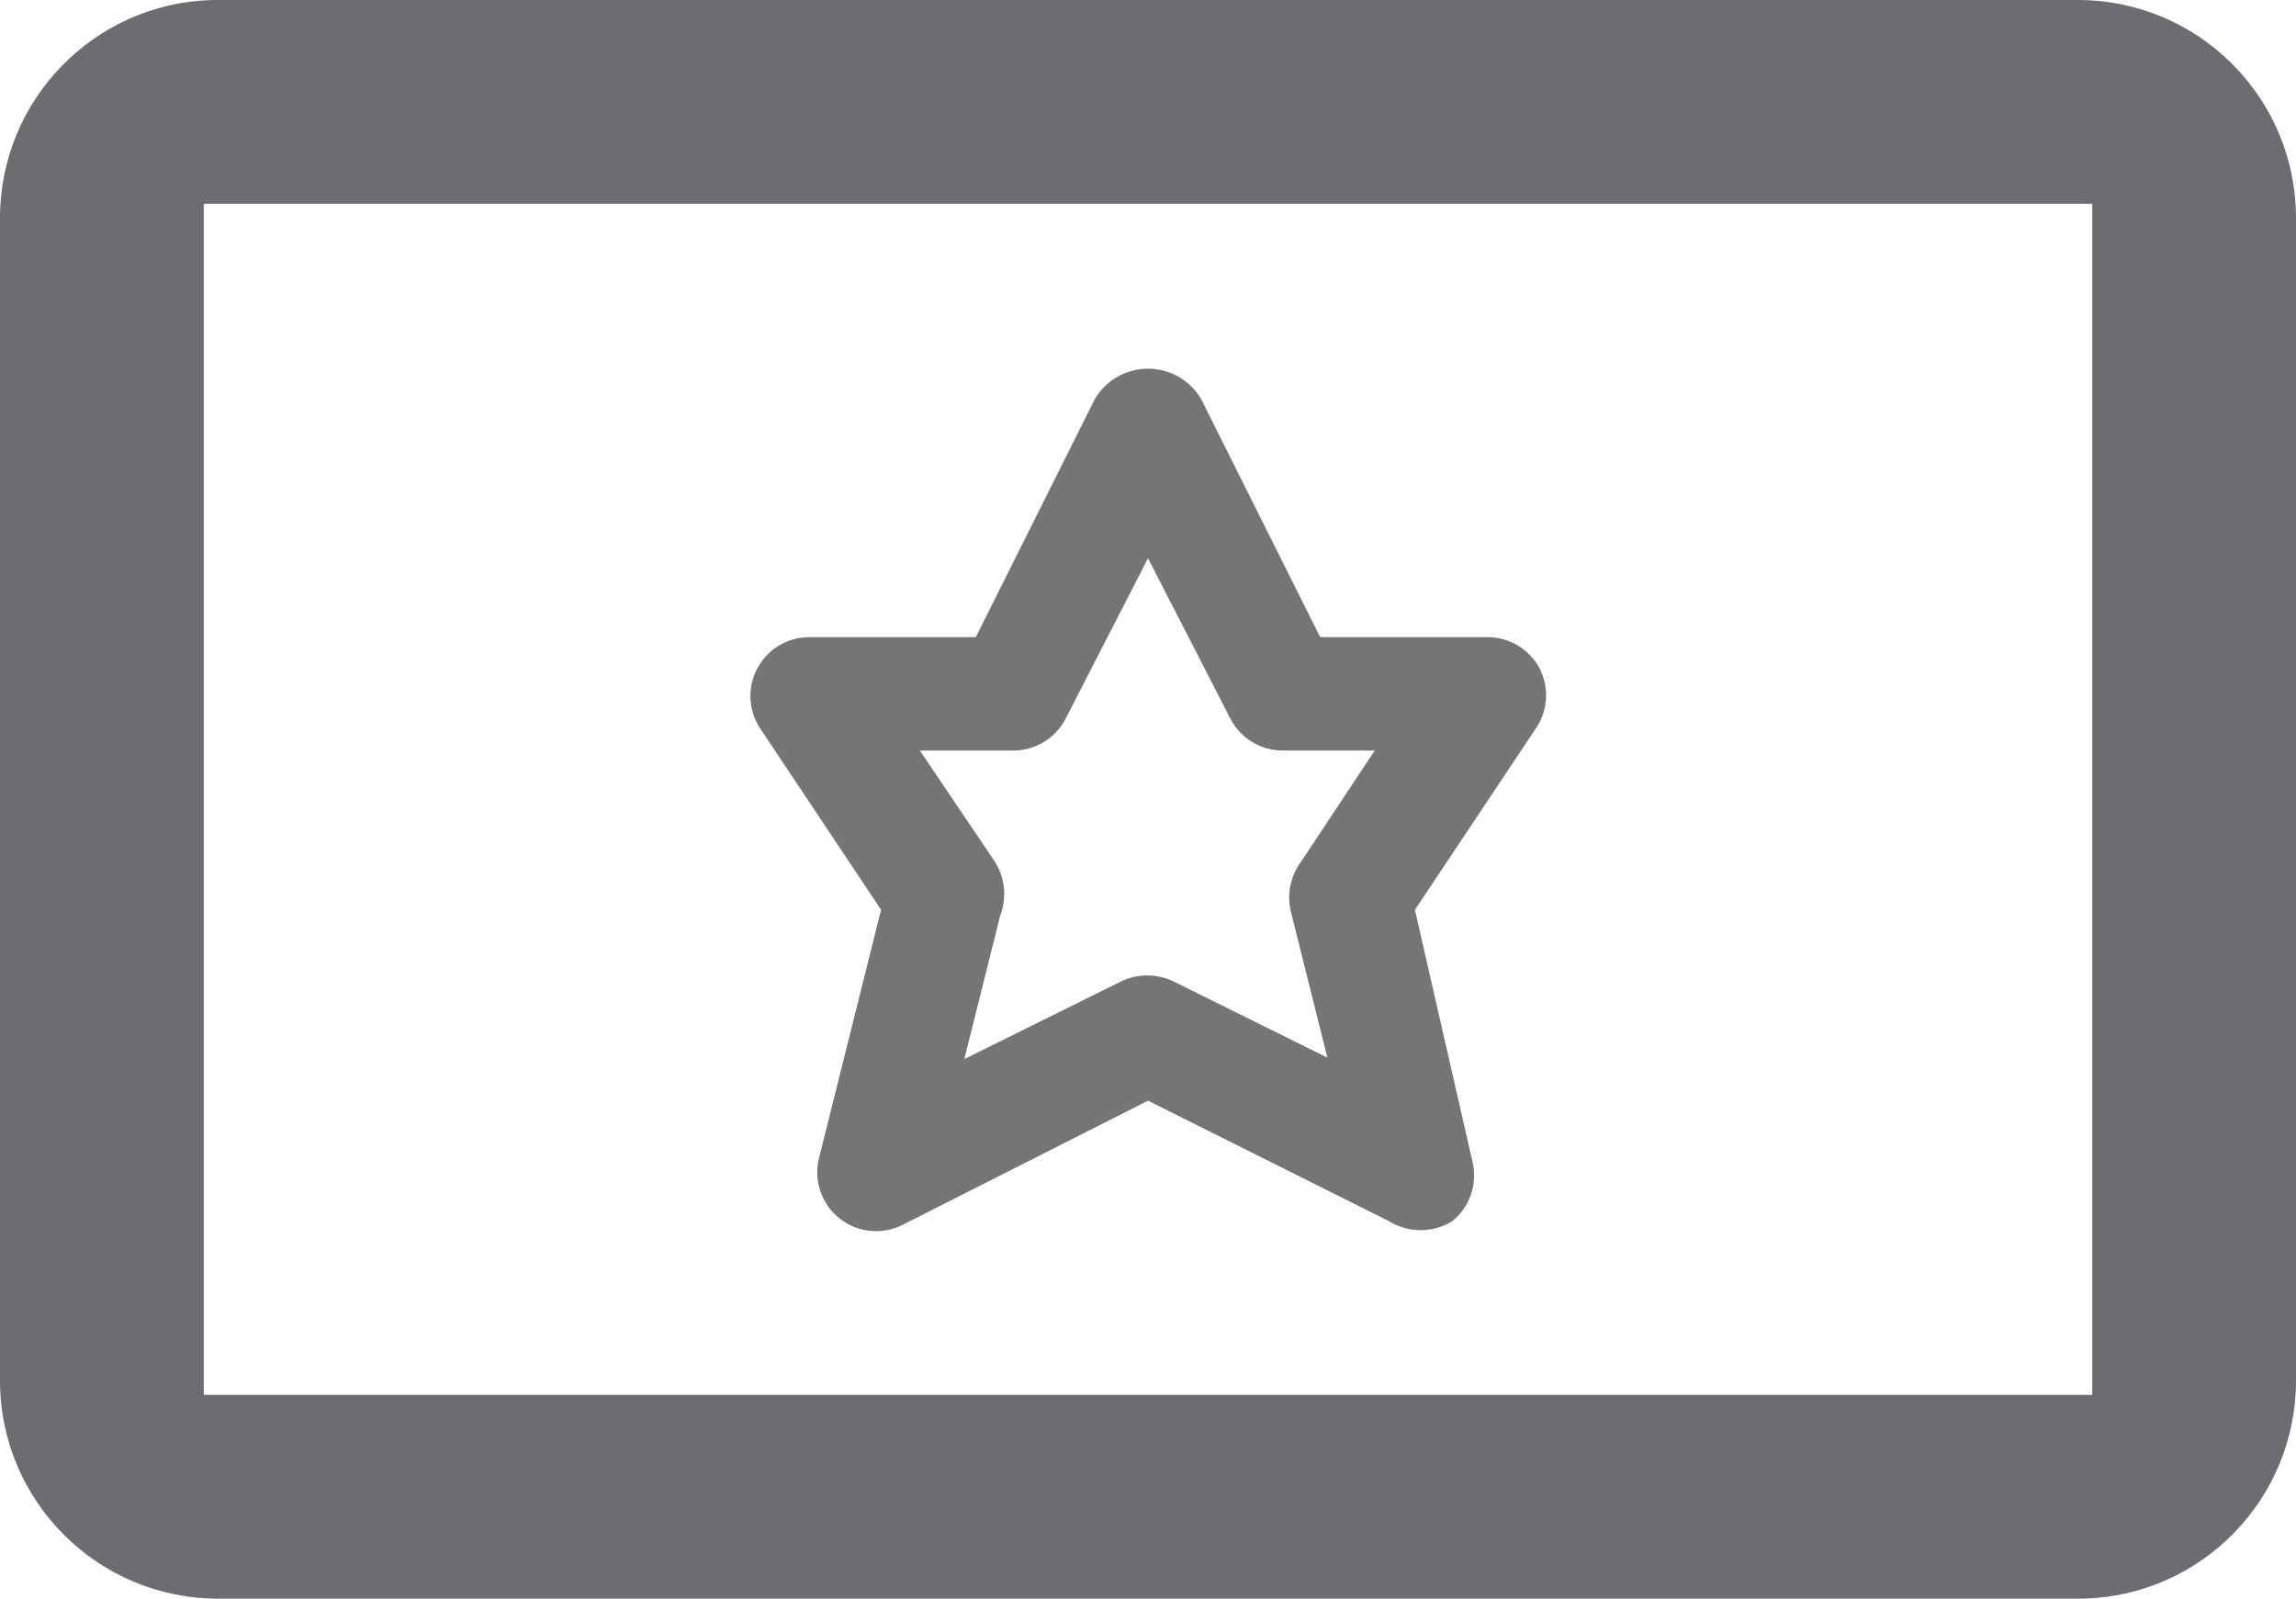
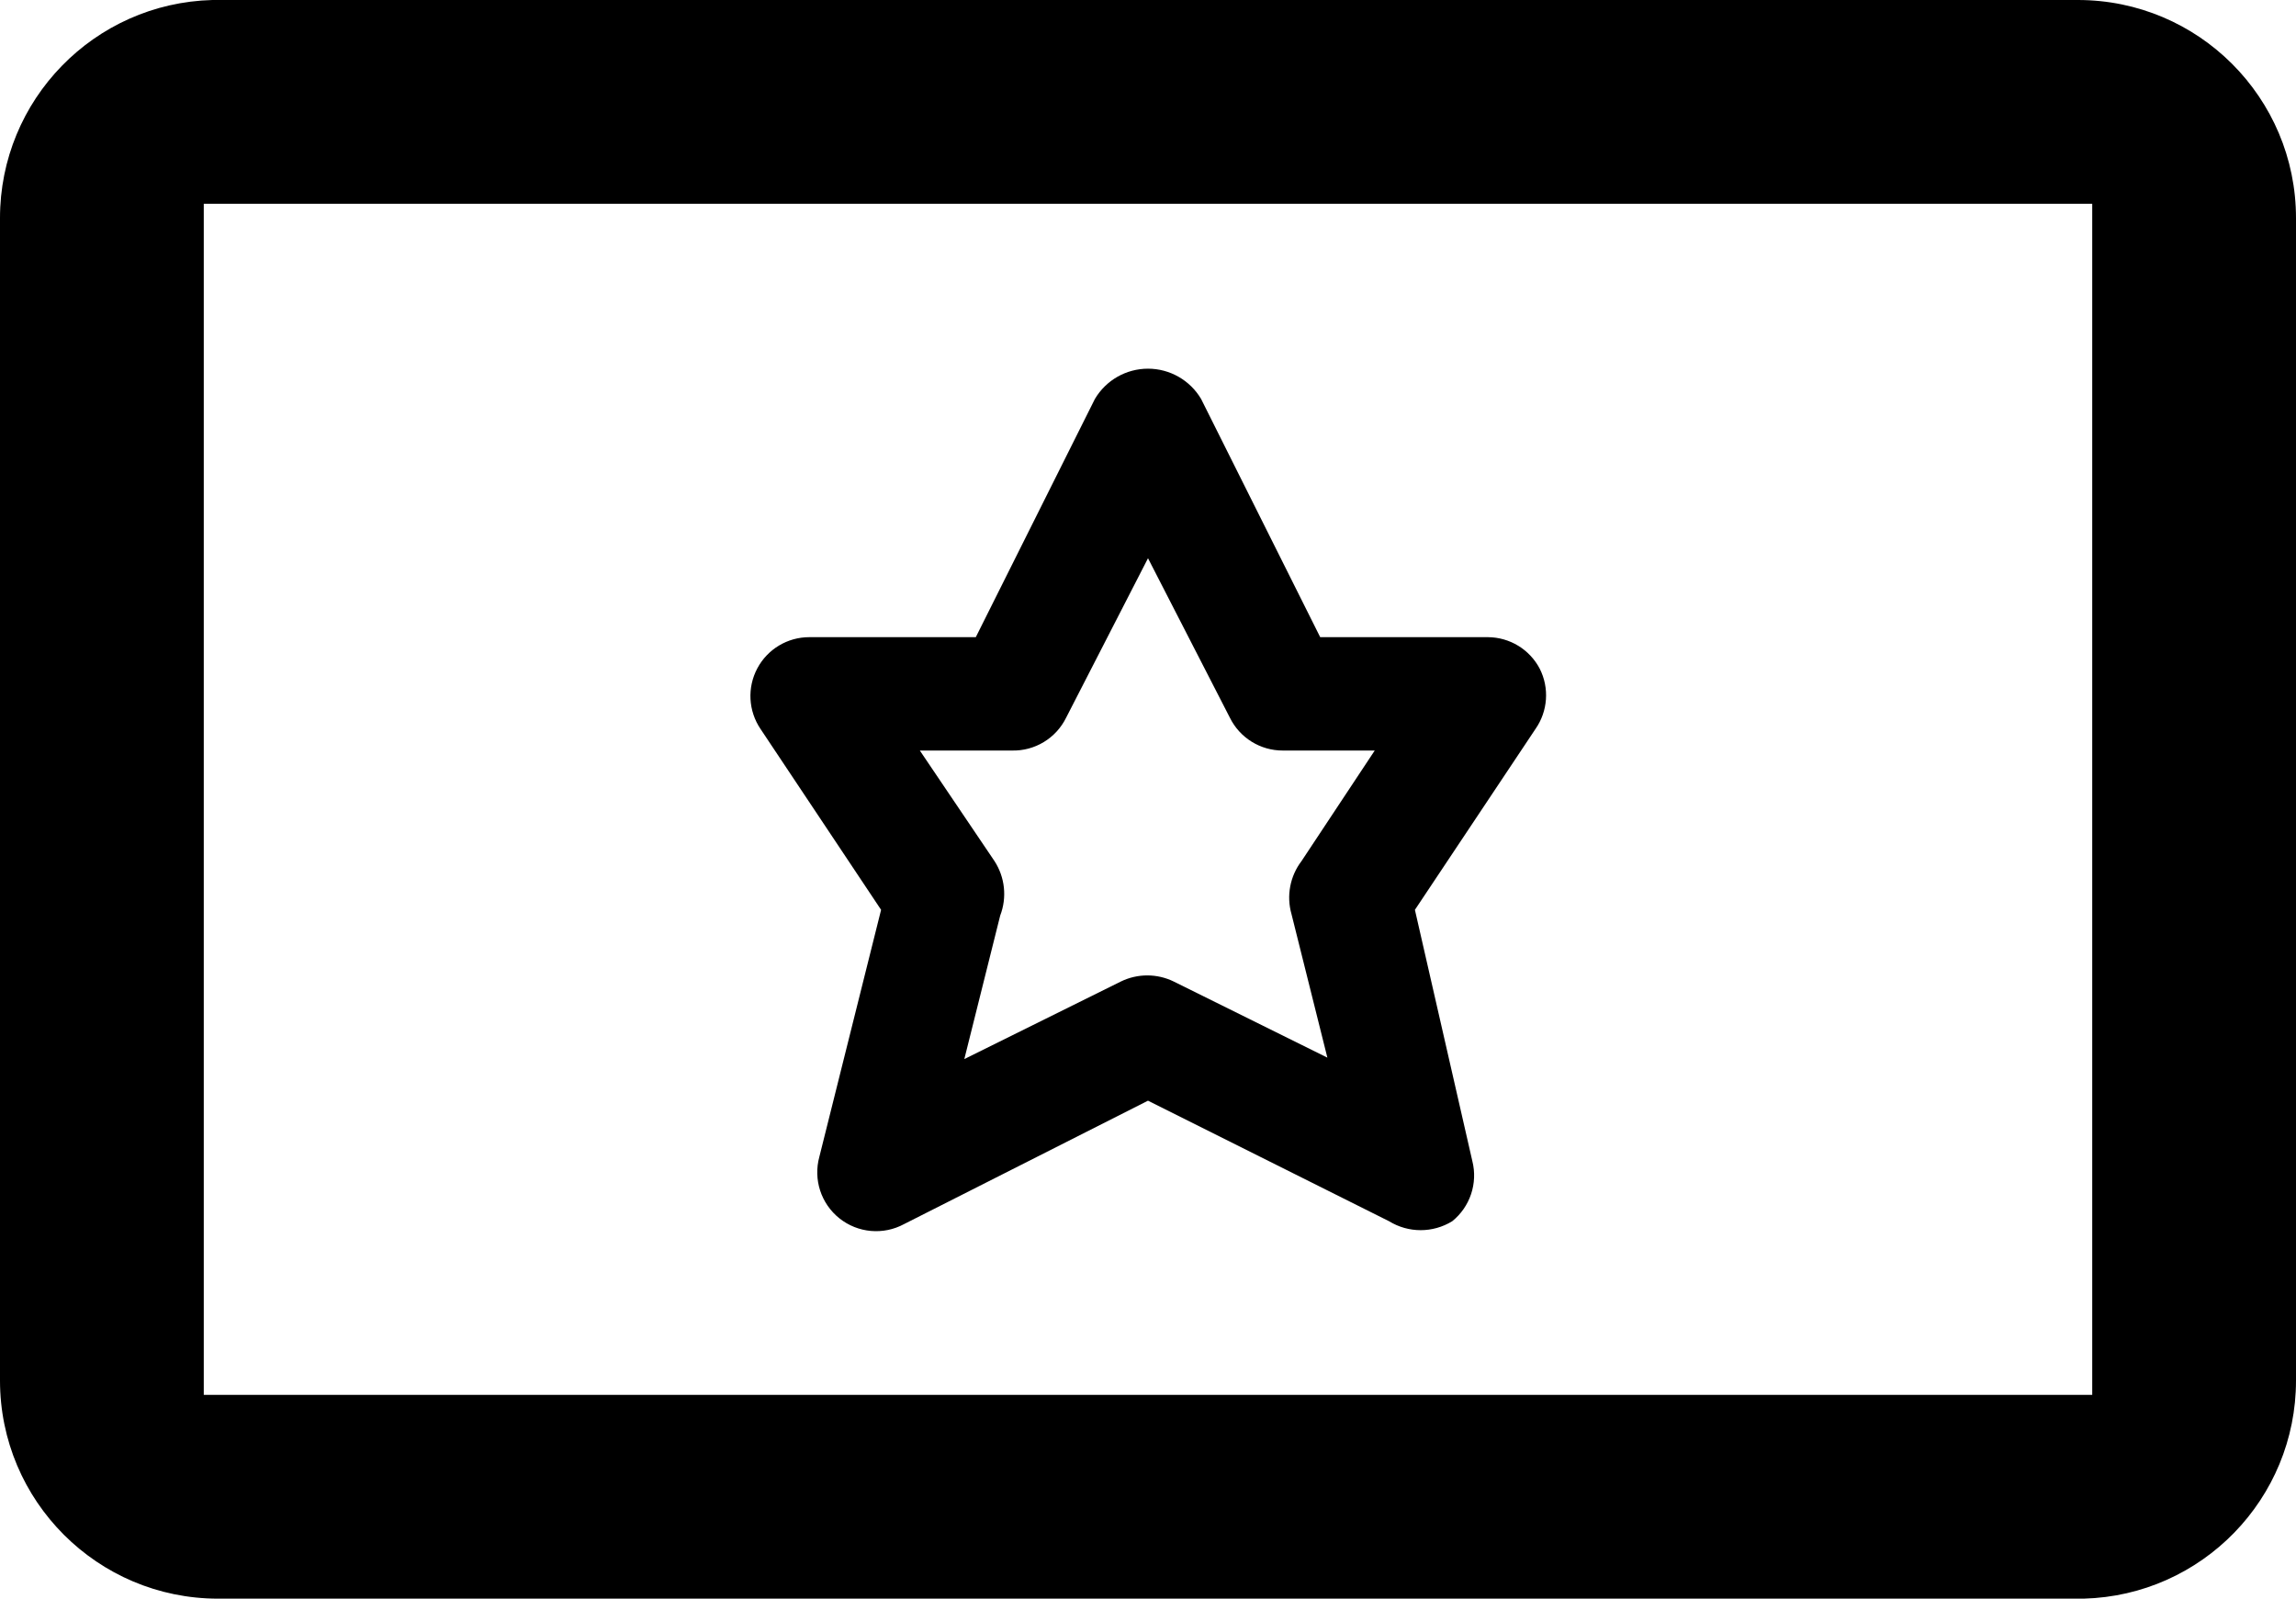
<svg xmlns="http://www.w3.org/2000/svg" viewBox="0 0 16 11.14">
  <defs>
    <style>.cls-1{fill:#6d6d71;}.cls-2{fill:#757575;}</style>
  </defs>
  <g id="Layer_2" data-name="Layer 2">
    <g id="Layer_1-2" data-name="Layer 1">
-       <path class="cls-1" d="M14.48,0h-13A1.52,1.52,0,0,0,0,1.52v8.1a1.52,1.52,0,0,0,1.52,1.52h13A1.52,1.52,0,0,0,16,9.62V1.52A1.52,1.52,0,0,0,14.48,0ZM1.42,9.72V1.42H14.58v8.3Z" />
-       <path class="cls-2" d="M10.73,4.66a.41.41,0,0,0-.36-.22H9.2L8.37,2.78a.43.43,0,0,0-.74,0L6.8,4.44H5.64a.41.41,0,0,0-.34.64l.84,1.26v0L5.71,8.06a.41.41,0,0,0,.59.47L8,7.67H8l1.68.84a.42.42,0,0,0,.44,0,.41.41,0,0,0,.14-.42L9.86,6.34l.84-1.26A.41.41,0,0,0,10.73,4.66ZM9,6.37l.25,1L8.18,6.84a.42.42,0,0,0-.37,0l-1.09.54.25-1A.42.42,0,0,0,6.93,6l-.52-.77h.64A.41.41,0,0,0,7.43,5L8,3.89,8.57,5a.41.41,0,0,0,.37.23h.64L9.07,6A.42.42,0,0,0,9,6.37Z" />
+       <path d="M14.48,0h-13A1.52,1.52,0,0,0,0,1.52v8.1a1.52,1.52,0,0,0,1.52,1.52h13A1.52,1.52,0,0,0,16,9.62V1.52A1.52,1.52,0,0,0,14.48,0ZM1.42,9.72V1.42H14.58v8.3Z" />
+       <path d="M10.73,4.66a.41.41,0,0,0-.36-.22H9.2L8.37,2.78a.43.43,0,0,0-.74,0L6.8,4.44H5.64a.41.41,0,0,0-.34.64l.84,1.26v0L5.71,8.06a.41.41,0,0,0,.59.47L8,7.67H8l1.68.84a.42.42,0,0,0,.44,0,.41.41,0,0,0,.14-.42L9.86,6.34l.84-1.26A.41.41,0,0,0,10.73,4.66ZM9,6.37l.25,1L8.18,6.84a.42.42,0,0,0-.37,0l-1.09.54.25-1A.42.42,0,0,0,6.93,6l-.52-.77h.64A.41.41,0,0,0,7.43,5L8,3.89,8.57,5a.41.41,0,0,0,.37.23h.64L9.07,6A.42.42,0,0,0,9,6.37Z" />
    </g>
  </g>
</svg>
